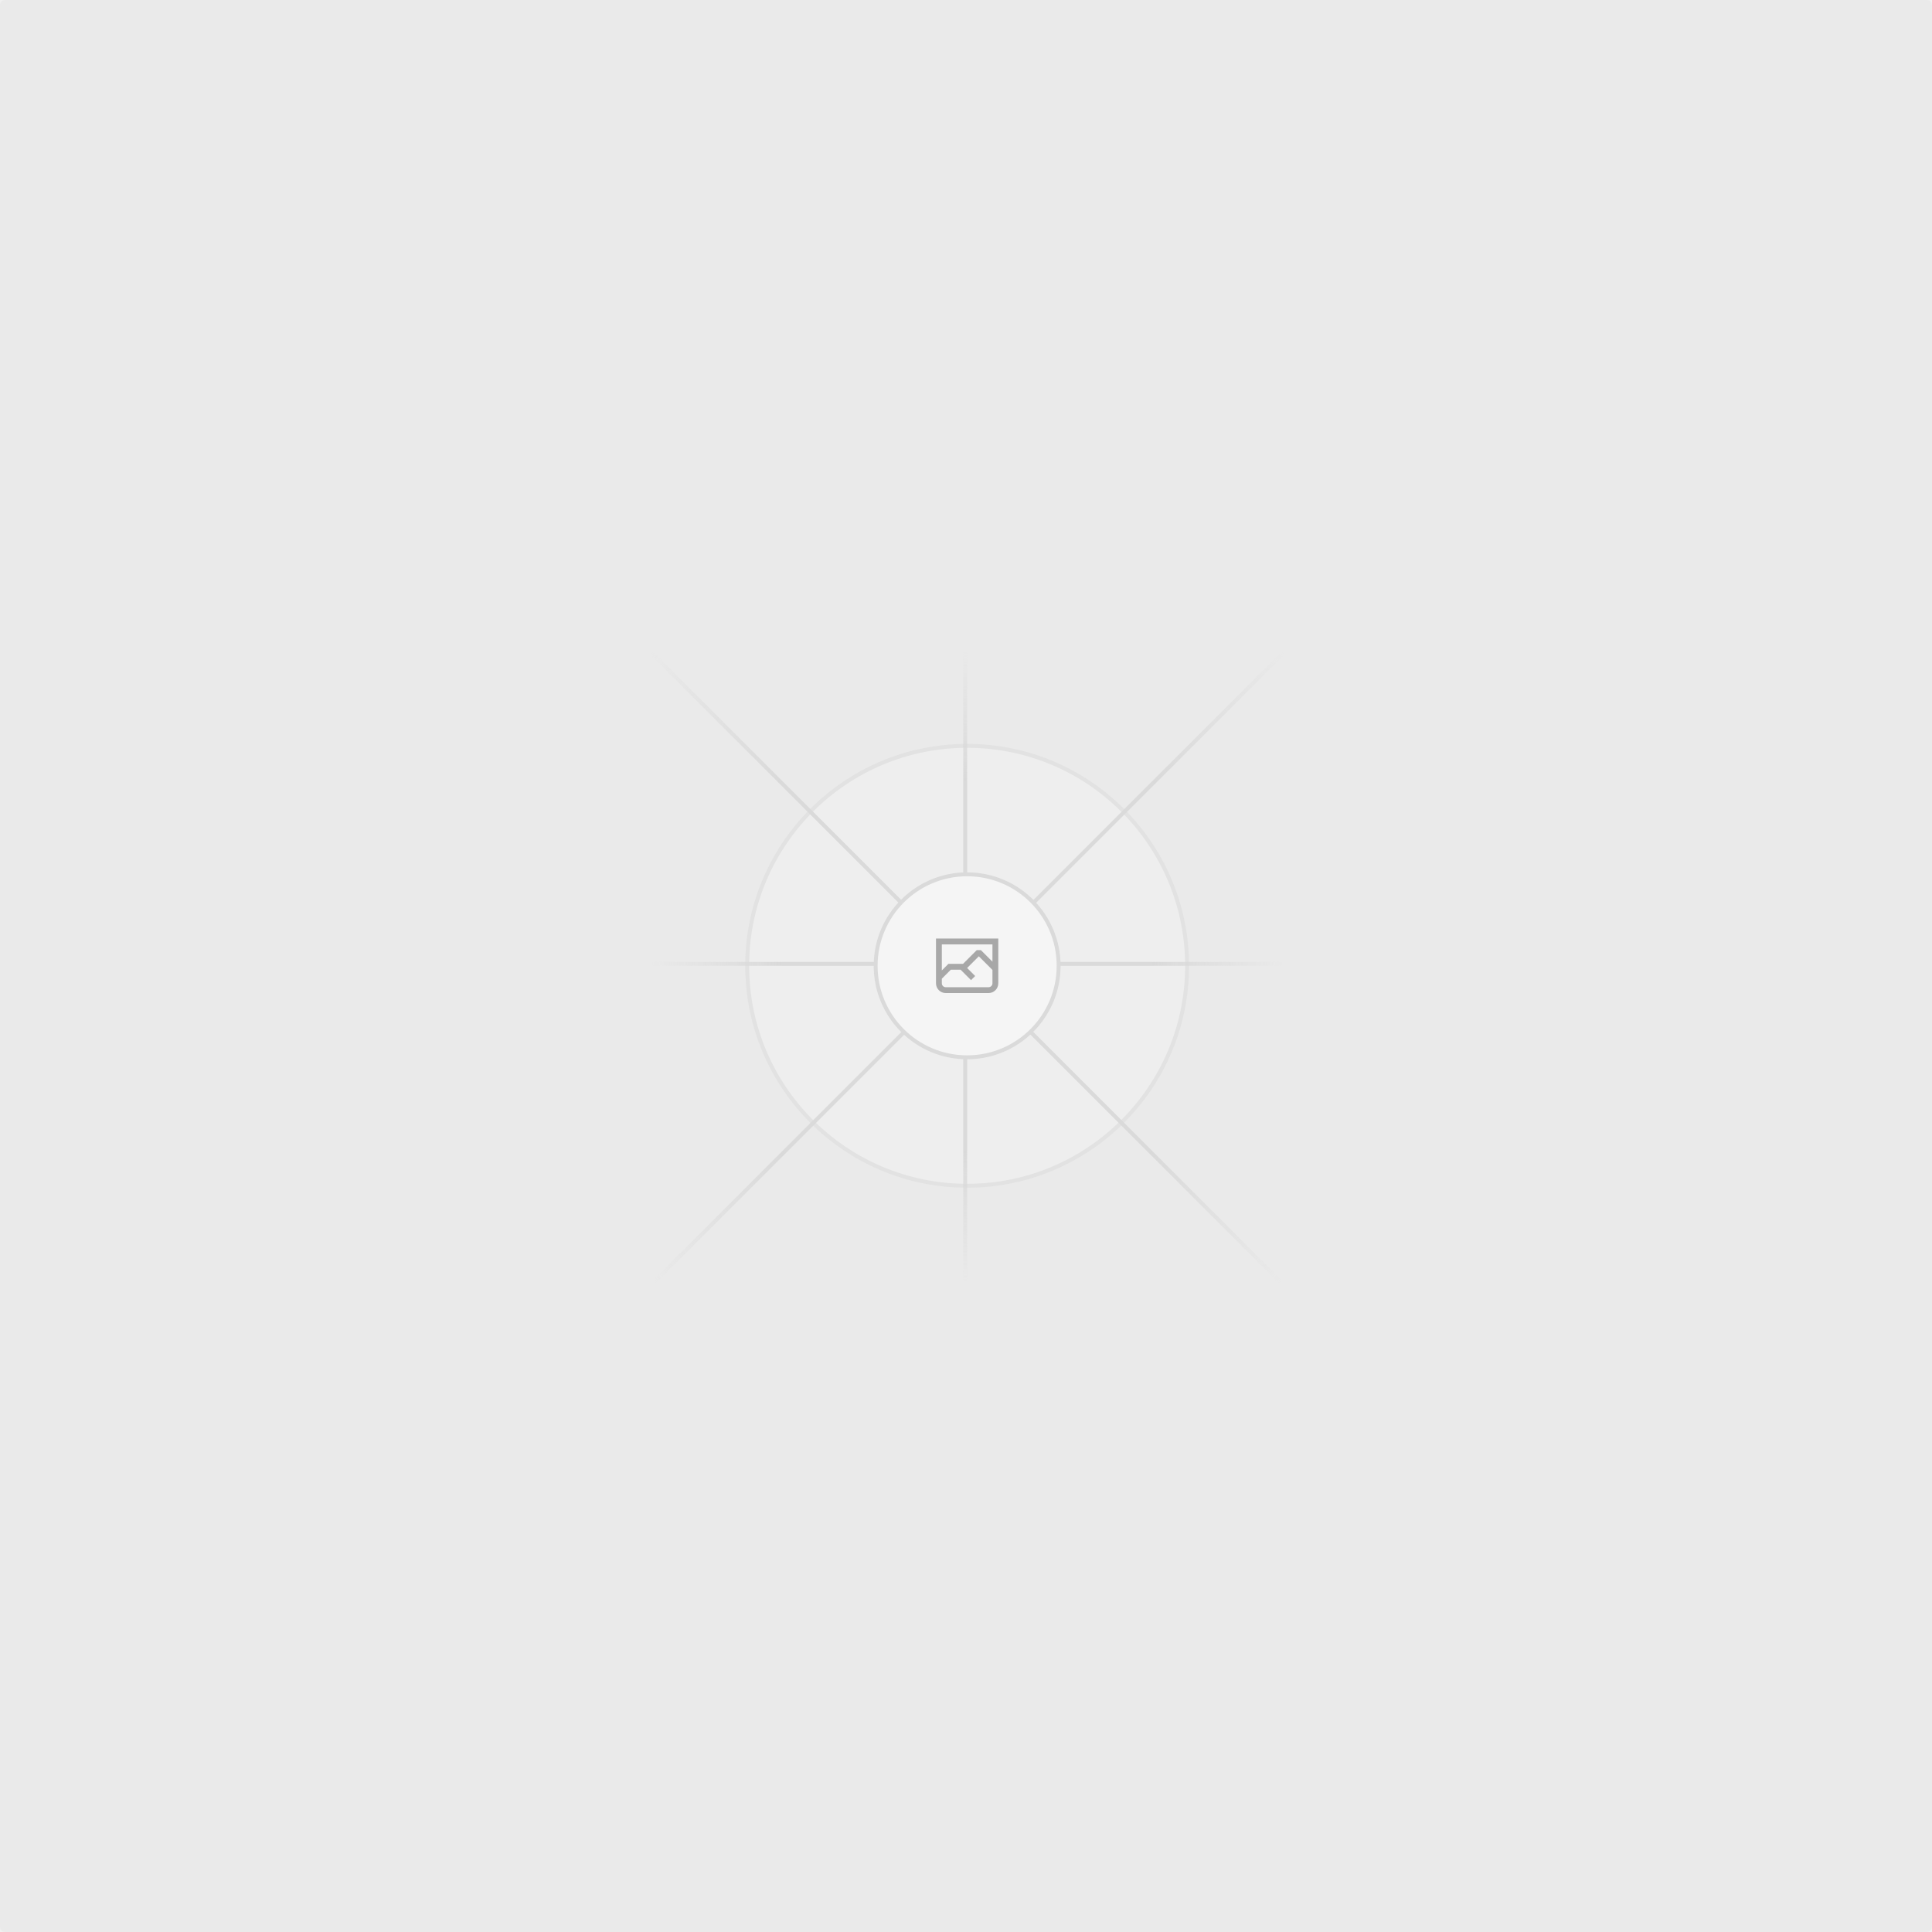
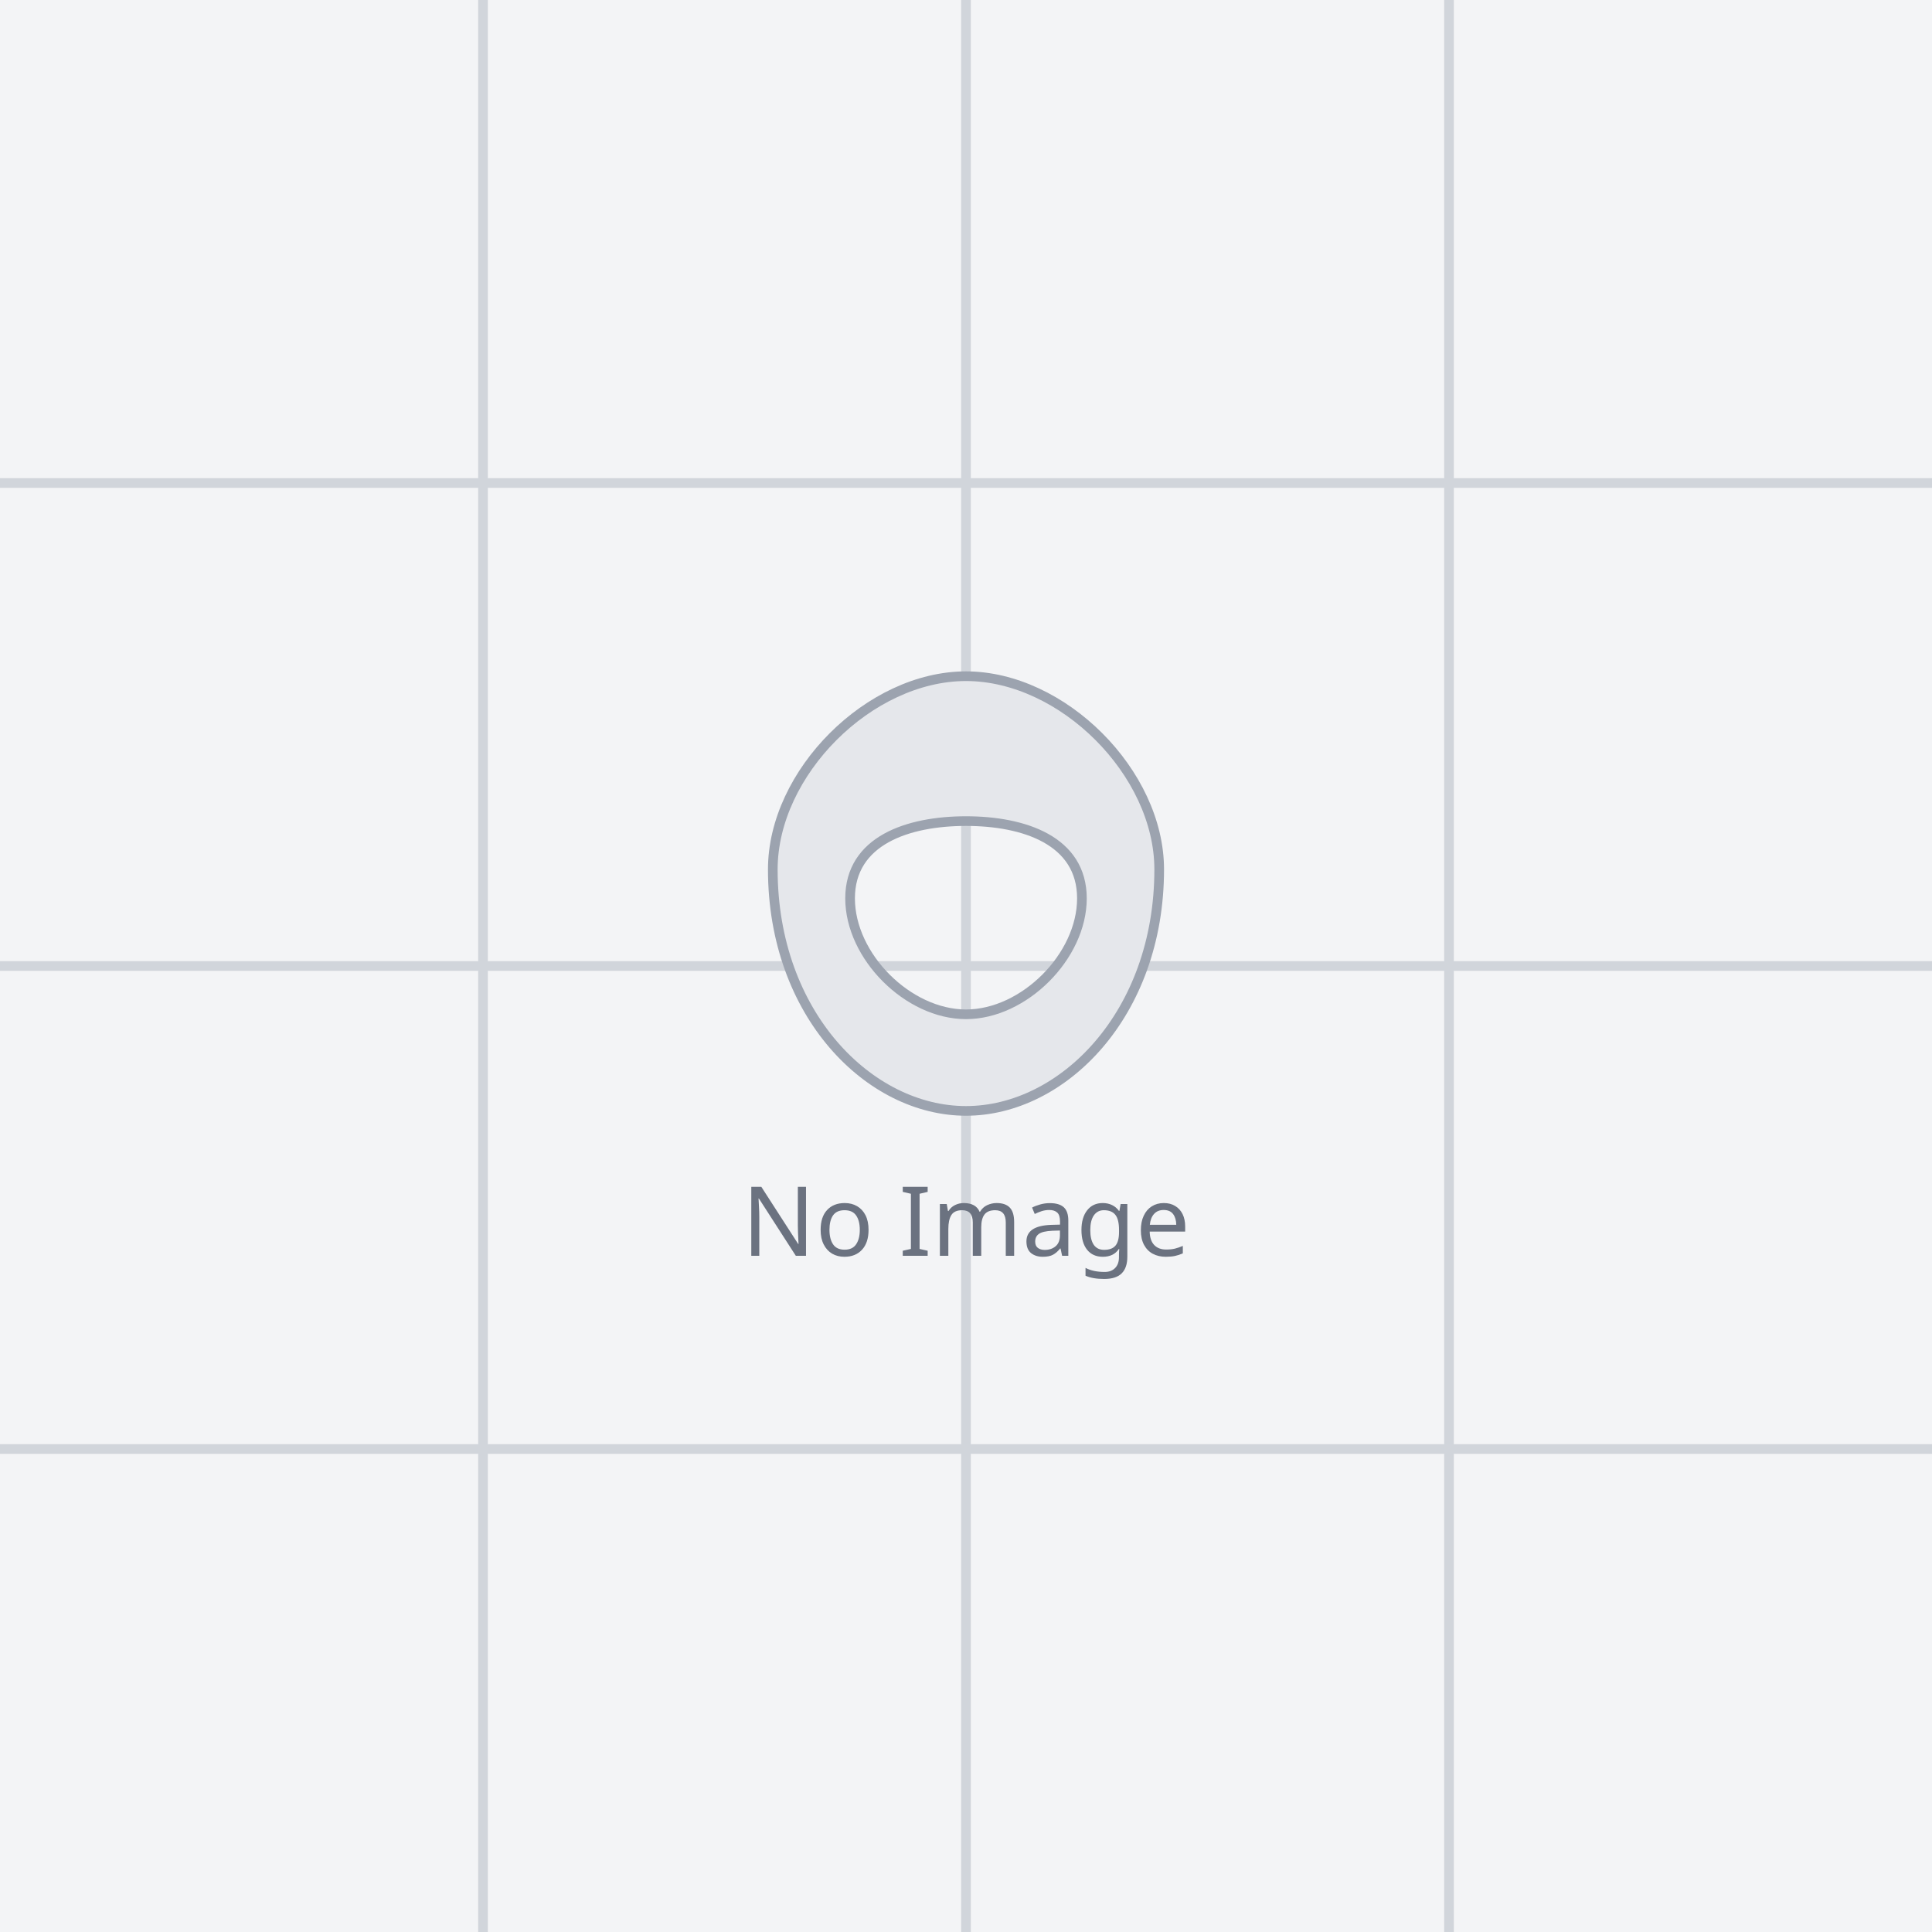
- <svg xmlns="http://www.w3.org/2000/svg" width="1200" height="1200" fill="none">
-   <rect width="1200" height="1200" fill="#EAEAEA" rx="3" />
-   <g opacity=".5">
-     <g opacity=".5">
-       <path fill="#FAFAFA" d="M600.709 736.5c-75.454 0-136.621-61.167-136.621-136.62 0-75.454 61.167-136.621 136.621-136.621 75.453 0 136.62 61.167 136.62 136.621 0 75.453-61.167 136.62-136.62 136.62Z" />
-       <path stroke="#C9C9C9" stroke-width="2.418" d="M600.709 736.5c-75.454 0-136.621-61.167-136.621-136.62 0-75.454 61.167-136.621 136.621-136.621 75.453 0 136.62 61.167 136.62 136.621 0 75.453-61.167 136.62-136.62 136.62Z" />
-     </g>
-     <path stroke="url(#a)" stroke-width="2.418" d="M0-1.209h553.581" transform="scale(1 -1) rotate(45 1163.11 91.165)" />
-     <path stroke="url(#b)" stroke-width="2.418" d="M404.846 598.671h391.726" />
-     <path stroke="url(#c)" stroke-width="2.418" d="M599.5 795.742V404.017" />
-     <path stroke="url(#d)" stroke-width="2.418" d="m795.717 796.597-391.441-391.44" />
-     <path fill="#fff" d="M600.709 656.704c-31.384 0-56.825-25.441-56.825-56.824 0-31.384 25.441-56.825 56.825-56.825 31.383 0 56.824 25.441 56.824 56.825 0 31.383-25.441 56.824-56.824 56.824Z" />
-     <g clip-path="url(#e)">
-       <path fill="#666" fill-rule="evenodd" d="M616.426 586.58h-31.434v16.176l3.553-3.554.531-.531h9.068l.074-.074 8.463-8.463h2.565l7.18 7.181V586.58Zm-15.715 14.654 3.698 3.699 1.283 1.282-2.565 2.565-1.282-1.283-5.2-5.199h-6.066l-5.514 5.514-.073.073v2.876a2.418 2.418 0 0 0 2.418 2.418h26.598a2.418 2.418 0 0 0 2.418-2.418v-8.317l-8.463-8.463-7.181 7.181-.071.072Zm-19.347 5.442v4.085a6.045 6.045 0 0 0 6.046 6.045h26.598a6.044 6.044 0 0 0 6.045-6.045v-7.108l1.356-1.355-1.282-1.283-.074-.073v-17.989h-38.689v23.43l-.146.146.146.147Z" clip-rule="evenodd" />
-     </g>
-     <path stroke="#C9C9C9" stroke-width="2.418" d="M600.709 656.704c-31.384 0-56.825-25.441-56.825-56.824 0-31.384 25.441-56.825 56.825-56.825 31.383 0 56.824 25.441 56.824 56.825 0 31.383-25.441 56.824-56.824 56.824Z" />
+ <svg xmlns="http://www.w3.org/2000/svg" width="400" height="400" viewBox="0 0 400 400">
+   <rect width="400" height="400" fill="#f3f4f6" />
+   <g fill="none" stroke="#d1d5db" stroke-width="2">
+     <path d="M0 100 L400 100 M0 200 L400 200 M0 300 L400 300 M100 0 L100 400 M200 0 L200 400 M300 0 L300 400" />
  </g>
-   <defs>
-     <linearGradient id="a" x1="554.061" x2="-.48" y1=".083" y2=".087" gradientUnits="userSpaceOnUse">
-       <stop stop-color="#C9C9C9" stop-opacity="0" />
-       <stop offset=".208" stop-color="#C9C9C9" />
-       <stop offset=".792" stop-color="#C9C9C9" />
-       <stop offset="1" stop-color="#C9C9C9" stop-opacity="0" />
-     </linearGradient>
-     <linearGradient id="b" x1="796.912" x2="404.507" y1="599.963" y2="599.965" gradientUnits="userSpaceOnUse">
-       <stop stop-color="#C9C9C9" stop-opacity="0" />
-       <stop offset=".208" stop-color="#C9C9C9" />
-       <stop offset=".792" stop-color="#C9C9C9" />
-       <stop offset="1" stop-color="#C9C9C9" stop-opacity="0" />
-     </linearGradient>
-     <linearGradient id="c" x1="600.792" x2="600.794" y1="403.677" y2="796.082" gradientUnits="userSpaceOnUse">
-       <stop stop-color="#C9C9C9" stop-opacity="0" />
-       <stop offset=".208" stop-color="#C9C9C9" />
-       <stop offset=".792" stop-color="#C9C9C9" />
-       <stop offset="1" stop-color="#C9C9C9" stop-opacity="0" />
-     </linearGradient>
-     <linearGradient id="d" x1="404.85" x2="796.972" y1="403.903" y2="796.02" gradientUnits="userSpaceOnUse">
-       <stop stop-color="#C9C9C9" stop-opacity="0" />
-       <stop offset=".208" stop-color="#C9C9C9" />
-       <stop offset=".792" stop-color="#C9C9C9" />
-       <stop offset="1" stop-color="#C9C9C9" stop-opacity="0" />
-     </linearGradient>
-     <clipPath id="e">
-       <path fill="#fff" d="M581.364 580.535h38.689v38.689h-38.689z" />
-     </clipPath>
-   </defs>
+   <g transform="translate(200 180)" fill="#9ca3af">
+     <path d="M0 -40 C20 -40 40 -20 40 0 C40 30 20 50 0 50 C-20 50 -40 30 -40 0 C-40 -20 -20 -40 0 -40 Z M0 30 C12 30 24 18 24 6 C24 -6 12 -10 0 -10 C-12 -10 -24 -6 -24 6 C-24 18 -12 30 0 30 Z" fill="#e5e7eb" stroke="#9ca3af" stroke-width="2" />
+   </g>
+   <text x="200" y="260" text-anchor="middle" font-family="sans-serif" font-size="20" fill="#6b7280">No Image</text>
</svg>
